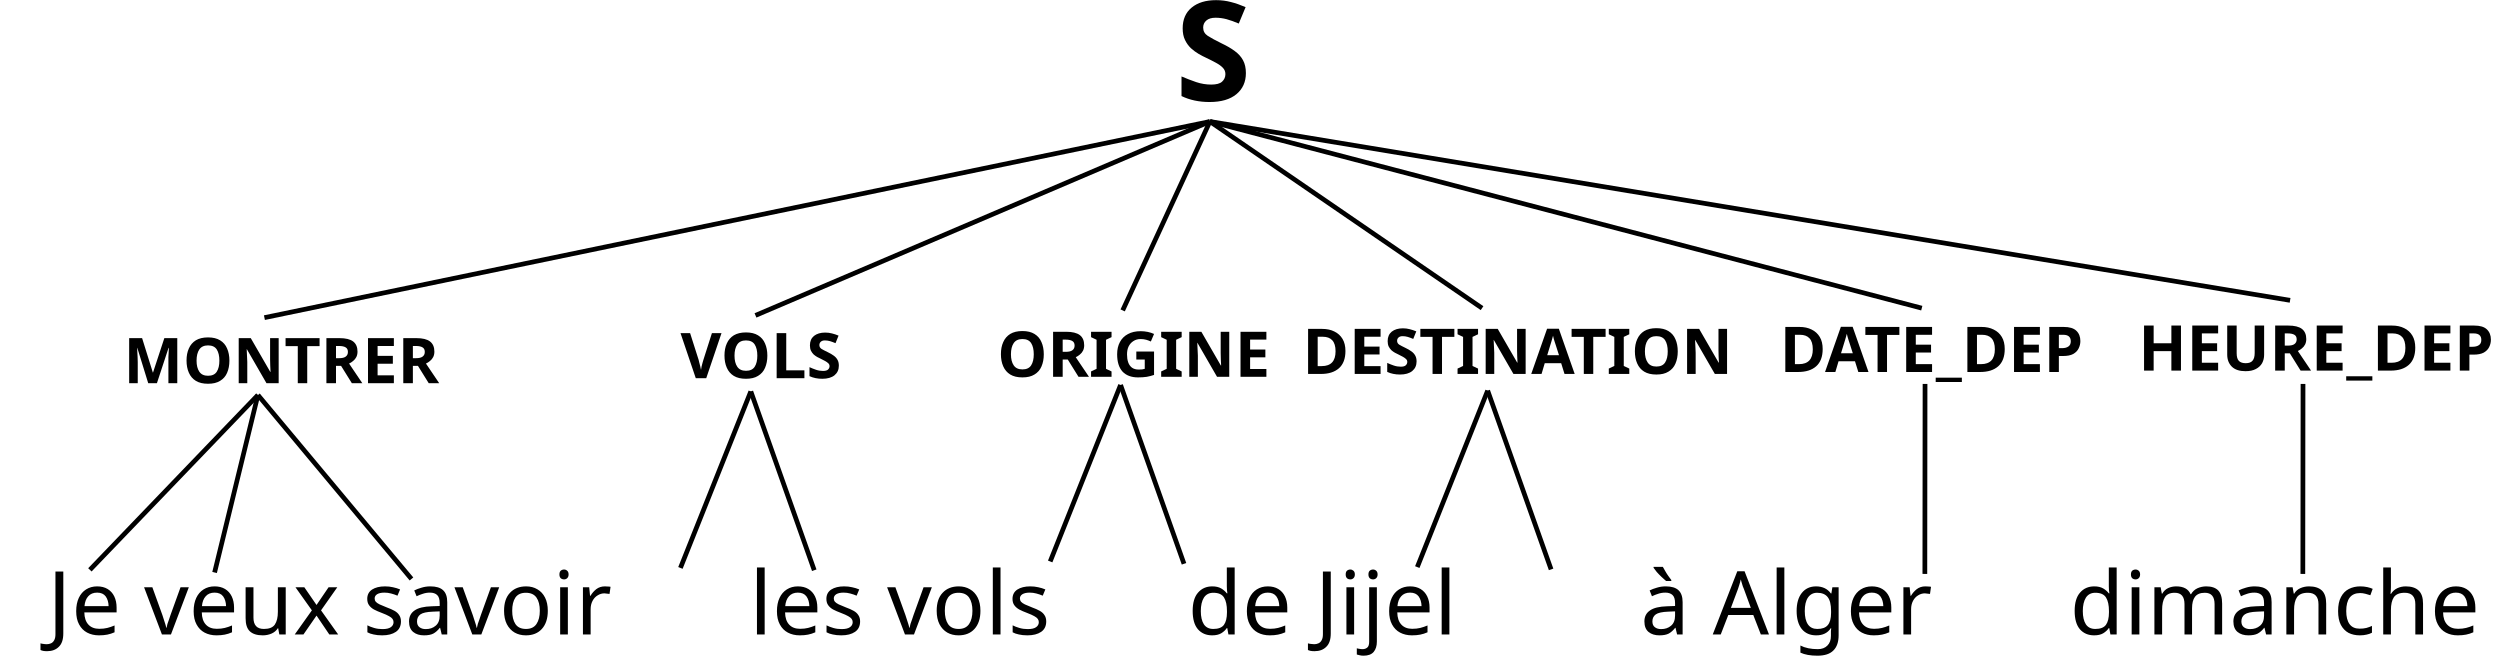
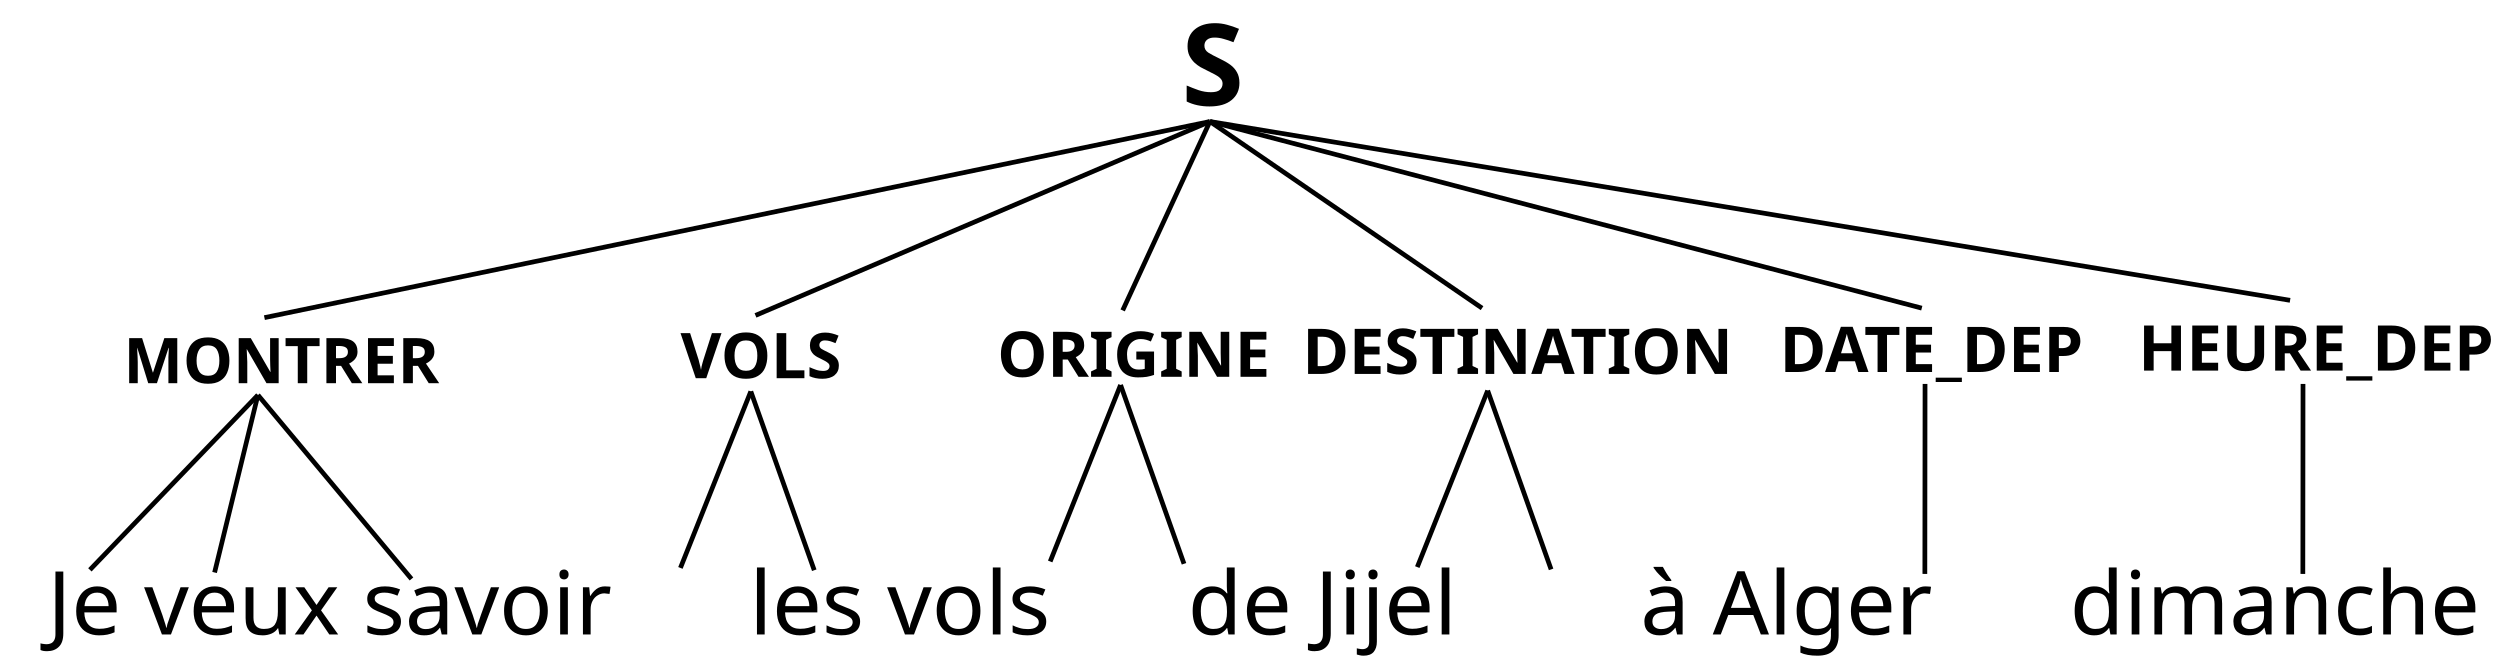
<svg xmlns="http://www.w3.org/2000/svg" width="14cm" height="3.7cm" viewBox="0 6 263 71.04" version="1.1" id="svg238">
  <defs id="defs242" />
  <text xml:space="preserve" style="font-style:normal;font-weight:normal;font-size:20.32px;line-height:1.25;font-family:sans-serif;letter-spacing:0px;word-spacing:0px;fill:#000000;fill-opacity:1;stroke:none;stroke-width:0.508" x="2.187" y="74.22" id="text960">
    <tspan id="tspan958" x="2.187" y="74.22" style="font-style:normal;font-variant:normal;font-weight:normal;font-stretch:normal;font-size:9.483px;font-family:'Crimson Text';-inkscape-font-specification:'Crimson Text, Normal';font-variant-ligatures:normal;font-variant-caps:normal;font-variant-numeric:normal;font-feature-settings:normal;text-align:start;writing-mode:lr-tb;text-anchor:start;stroke-width:0.508">Je veux savoir      les vols      de Jijel        à Alger      dimanche      matin</tspan>
  </text>
  <text xml:space="preserve" style="font-style:normal;font-weight:normal;font-size:20.32px;line-height:1.25;font-family:sans-serif;letter-spacing:0px;word-spacing:0px;fill:#000000;fill-opacity:1;stroke:none;stroke-width:0.508" x="10.379" y="47.198" id="text960-2">
    <tspan id="tspan958-3" x="10.379" y="47.198" style="font-style:normal;font-variant:normal;font-weight:bold;font-stretch:normal;font-size:6.773px;font-family:'Crimson Text';-inkscape-font-specification:'Crimson Text, Bold';font-variant-ligatures:normal;font-variant-caps:normal;font-variant-numeric:normal;font-feature-settings:normal;text-align:start;writing-mode:lr-tb;text-anchor:start;stroke-width:0.508">MONTRER</tspan>
  </text>
  <text xml:space="preserve" style="font-style:normal;font-weight:normal;font-size:20.32px;line-height:1.25;font-family:sans-serif;letter-spacing:0px;word-spacing:0px;fill:#000000;fill-opacity:1;stroke:none;stroke-width:0.508" x="70.271" y="46.665" id="text960-2-7">
    <tspan id="tspan958-3-4" x="70.271" y="46.665" style="font-style:normal;font-variant:normal;font-weight:bold;font-stretch:normal;font-size:6.773px;font-family:'Crimson Text';-inkscape-font-specification:'Crimson Text, Bold';font-variant-ligatures:normal;font-variant-caps:normal;font-variant-numeric:normal;font-feature-settings:normal;text-align:start;writing-mode:lr-tb;text-anchor:start;stroke-width:0.508">VOLS</tspan>
  </text>
  <text xml:space="preserve" style="font-style:normal;font-weight:normal;font-size:20.32px;line-height:1.25;font-family:sans-serif;letter-spacing:0px;word-spacing:0px;fill:#000000;fill-opacity:1;stroke:none;stroke-width:0.508" x="104.328" y="46.515" id="text960-2-9">
    <tspan id="tspan958-3-6" x="104.328" y="46.515" style="font-style:normal;font-variant:normal;font-weight:bold;font-stretch:normal;font-size:6.773px;font-family:'Crimson Text';-inkscape-font-specification:'Crimson Text, Bold';font-variant-ligatures:normal;font-variant-caps:normal;font-variant-numeric:normal;font-feature-settings:normal;text-align:start;writing-mode:lr-tb;text-anchor:start;stroke-width:0.508">ORIGINE</tspan>
  </text>
  <text xml:space="preserve" style="font-style:normal;font-weight:normal;font-size:20.32px;line-height:1.25;font-family:sans-serif;letter-spacing:0px;word-spacing:0px;fill:#000000;fill-opacity:1;stroke:none;stroke-width:0.508" x="137.138" y="46.205" id="text960-2-99">
    <tspan id="tspan958-3-5" x="137.138" y="46.205" style="font-style:normal;font-variant:normal;font-weight:bold;font-stretch:normal;font-size:6.773px;font-family:'Crimson Text';-inkscape-font-specification:'Crimson Text, Bold';font-variant-ligatures:normal;font-variant-caps:normal;font-variant-numeric:normal;font-feature-settings:normal;text-align:start;writing-mode:lr-tb;text-anchor:start;stroke-width:0.508">DESTINATION</tspan>
  </text>
  <text xml:space="preserve" style="font-style:normal;font-weight:normal;font-size:20.32px;line-height:1.25;font-family:sans-serif;letter-spacing:0px;word-spacing:0px;fill:#000000;fill-opacity:1;stroke:none;stroke-width:0.508" x="188.451" y="45.996" id="text960-2-1">
    <tspan id="tspan958-3-7" x="188.451" y="45.996" style="font-style:normal;font-variant:normal;font-weight:bold;font-stretch:normal;font-size:6.773px;font-family:'Crimson Text';-inkscape-font-specification:'Crimson Text, Bold';font-variant-ligatures:normal;font-variant-caps:normal;font-variant-numeric:normal;font-feature-settings:normal;text-align:start;writing-mode:lr-tb;text-anchor:start;stroke-width:0.508">DATE_DEP</tspan>
  </text>
  <text xml:space="preserve" style="font-style:normal;font-weight:normal;font-size:20.32px;line-height:1.25;font-family:sans-serif;letter-spacing:0px;word-spacing:0px;fill:#000000;fill-opacity:1;stroke:none;stroke-width:0.508" x="227.021" y="45.846" id="text960-2-3">
    <tspan id="tspan958-3-0" x="227.021" y="45.846" style="font-style:normal;font-variant:normal;font-weight:bold;font-stretch:normal;font-size:6.773px;font-family:'Crimson Text';-inkscape-font-specification:'Crimson Text, Bold';font-variant-ligatures:normal;font-variant-caps:normal;font-variant-numeric:normal;font-feature-settings:normal;text-align:start;writing-mode:lr-tb;text-anchor:start;stroke-width:0.508">HEURE_DEP</tspan>
  </text>
  <path style="fill:none;stroke:#000000;stroke-width:0.508px;stroke-linecap:butt;stroke-linejoin:miter;stroke-opacity:1" d="m 244.701,67.706 0.019,-20.426" id="path1030" />
  <path style="fill:none;stroke:#000000;stroke-width:0.508px;stroke-linecap:butt;stroke-linejoin:miter;stroke-opacity:1" d="M 204.06,67.706 204.08,47.28" id="path1030-0" />
  <path style="fill:none;stroke:#000000;stroke-width:0.508px;stroke-linecap:butt;stroke-linejoin:miter;stroke-opacity:1" d="m 163.874,67.221 -6.821,-19.226" id="path1030-6" />
  <path style="fill:none;stroke:#000000;stroke-width:0.508px;stroke-linecap:butt;stroke-linejoin:miter;stroke-opacity:1" d="m 149.486,66.973 7.568,-18.978" id="path1030-7" />
  <path style="fill:none;stroke:#000000;stroke-width:0.508px;stroke-linecap:butt;stroke-linejoin:miter;stroke-opacity:1" d="M 124.404,66.618 117.584,47.391" id="path1030-6-1" />
  <path style="fill:none;stroke:#000000;stroke-width:0.508px;stroke-linecap:butt;stroke-linejoin:miter;stroke-opacity:1" d="m 110.016,66.37 7.568,-18.978" id="path1030-7-2" />
  <path style="fill:none;stroke:#000000;stroke-width:0.508px;stroke-linecap:butt;stroke-linejoin:miter;stroke-opacity:1" d="m 84.648,67.311 -6.821,-19.226" id="path1030-6-4" />
  <path style="fill:none;stroke:#000000;stroke-width:0.508px;stroke-linecap:butt;stroke-linejoin:miter;stroke-opacity:1" d="m 70.26,67.063 7.568,-18.978" id="path1030-7-7" />
  <path style="fill:none;stroke:#000000;stroke-width:0.508px;stroke-linecap:butt;stroke-linejoin:miter;stroke-opacity:1" d="M 20.172,67.555 24.832,48.471" id="path1030-6-5" />
  <path style="fill:none;stroke:#000000;stroke-width:0.508px;stroke-linecap:butt;stroke-linejoin:miter;stroke-opacity:1" d="M 6.764,67.27 24.832,48.471" id="path1030-7-5" />
  <path style="fill:none;stroke:#000000;stroke-width:0.508px;stroke-linecap:butt;stroke-linejoin:miter;stroke-opacity:1" d="M 41.341,68.249 24.832,48.471" id="path1030-6-5-8" />
-   <text xml:space="preserve" style="font-style:normal;font-weight:normal;font-size:20.32px;line-height:1.25;font-family:sans-serif;letter-spacing:0px;word-spacing:0px;fill:#000000;fill-opacity:1;stroke:none;stroke-width:0.508" x="123.449" y="16.813" id="text960-2-9-0">
-     <tspan id="tspan958-3-6-7" x="123.449" y="16.813" style="font-style:normal;font-variant:normal;font-weight:bold;font-stretch:normal;font-size:14.901px;font-family:'Crimson Text';-inkscape-font-specification:'Crimson Text, Bold';font-variant-ligatures:normal;font-variant-caps:normal;font-variant-numeric:normal;font-feature-settings:normal;text-align:start;writing-mode:lr-tb;text-anchor:start;stroke-width:0.508">S</tspan>
+   <text xml:space="preserve" style="font-style:normal;font-weight:normal;font-size:20.32px;line-height:1.25;font-family:sans-serif;letter-spacing:0px;word-spacing:0px;fill:#000000;fill-opacity:1;stroke:none;stroke-width:0.508" x="124.128" y="17.322" id="text960-2-9-0">
+     <tspan id="tspan958-3-6-7" x="124.128" y="17.322" style="font-style:normal;font-variant:normal;font-weight:bold;font-stretch:normal;font-size:12.192px;font-family:'Crimson Text';-inkscape-font-specification:'Crimson Text, Bold';font-variant-ligatures:normal;font-variant-caps:normal;font-variant-numeric:normal;font-feature-settings:normal;text-align:start;writing-mode:lr-tb;text-anchor:start;stroke-width:0.508">S</tspan>
  </text>
  <path style="fill:none;stroke:#000000;stroke-width:0.508px;stroke-linecap:butt;stroke-linejoin:miter;stroke-opacity:1" d="M 243.33,38.293 127.19,19.067" id="path1030-3" />
  <path style="fill:none;stroke:#000000;stroke-width:0.508px;stroke-linecap:butt;stroke-linejoin:miter;stroke-opacity:1" d="M 203.73,39.133 127.19,19.067" id="path1030-3-7" />
  <path style="fill:none;stroke:#000000;stroke-width:0.508px;stroke-linecap:butt;stroke-linejoin:miter;stroke-opacity:1" d="M 156.45,39.133 127.19,19.067" id="path1030-3-79" />
  <path style="fill:none;stroke:#000000;stroke-width:0.508px;stroke-linecap:butt;stroke-linejoin:miter;stroke-opacity:1" d="m 117.81,39.373 9.379,-20.306" id="path1030-3-3" />
  <path style="fill:none;stroke:#000000;stroke-width:0.508px;stroke-linecap:butt;stroke-linejoin:miter;stroke-opacity:1" d="M 78.33,39.913 127.19,19.067" id="path1030-3-3-2" />
  <path style="fill:none;stroke:#000000;stroke-width:0.508px;stroke-linecap:butt;stroke-linejoin:miter;stroke-opacity:1" d="M 25.53,40.153 127.19,19.067" id="path1030-3-3-0" />
</svg>
